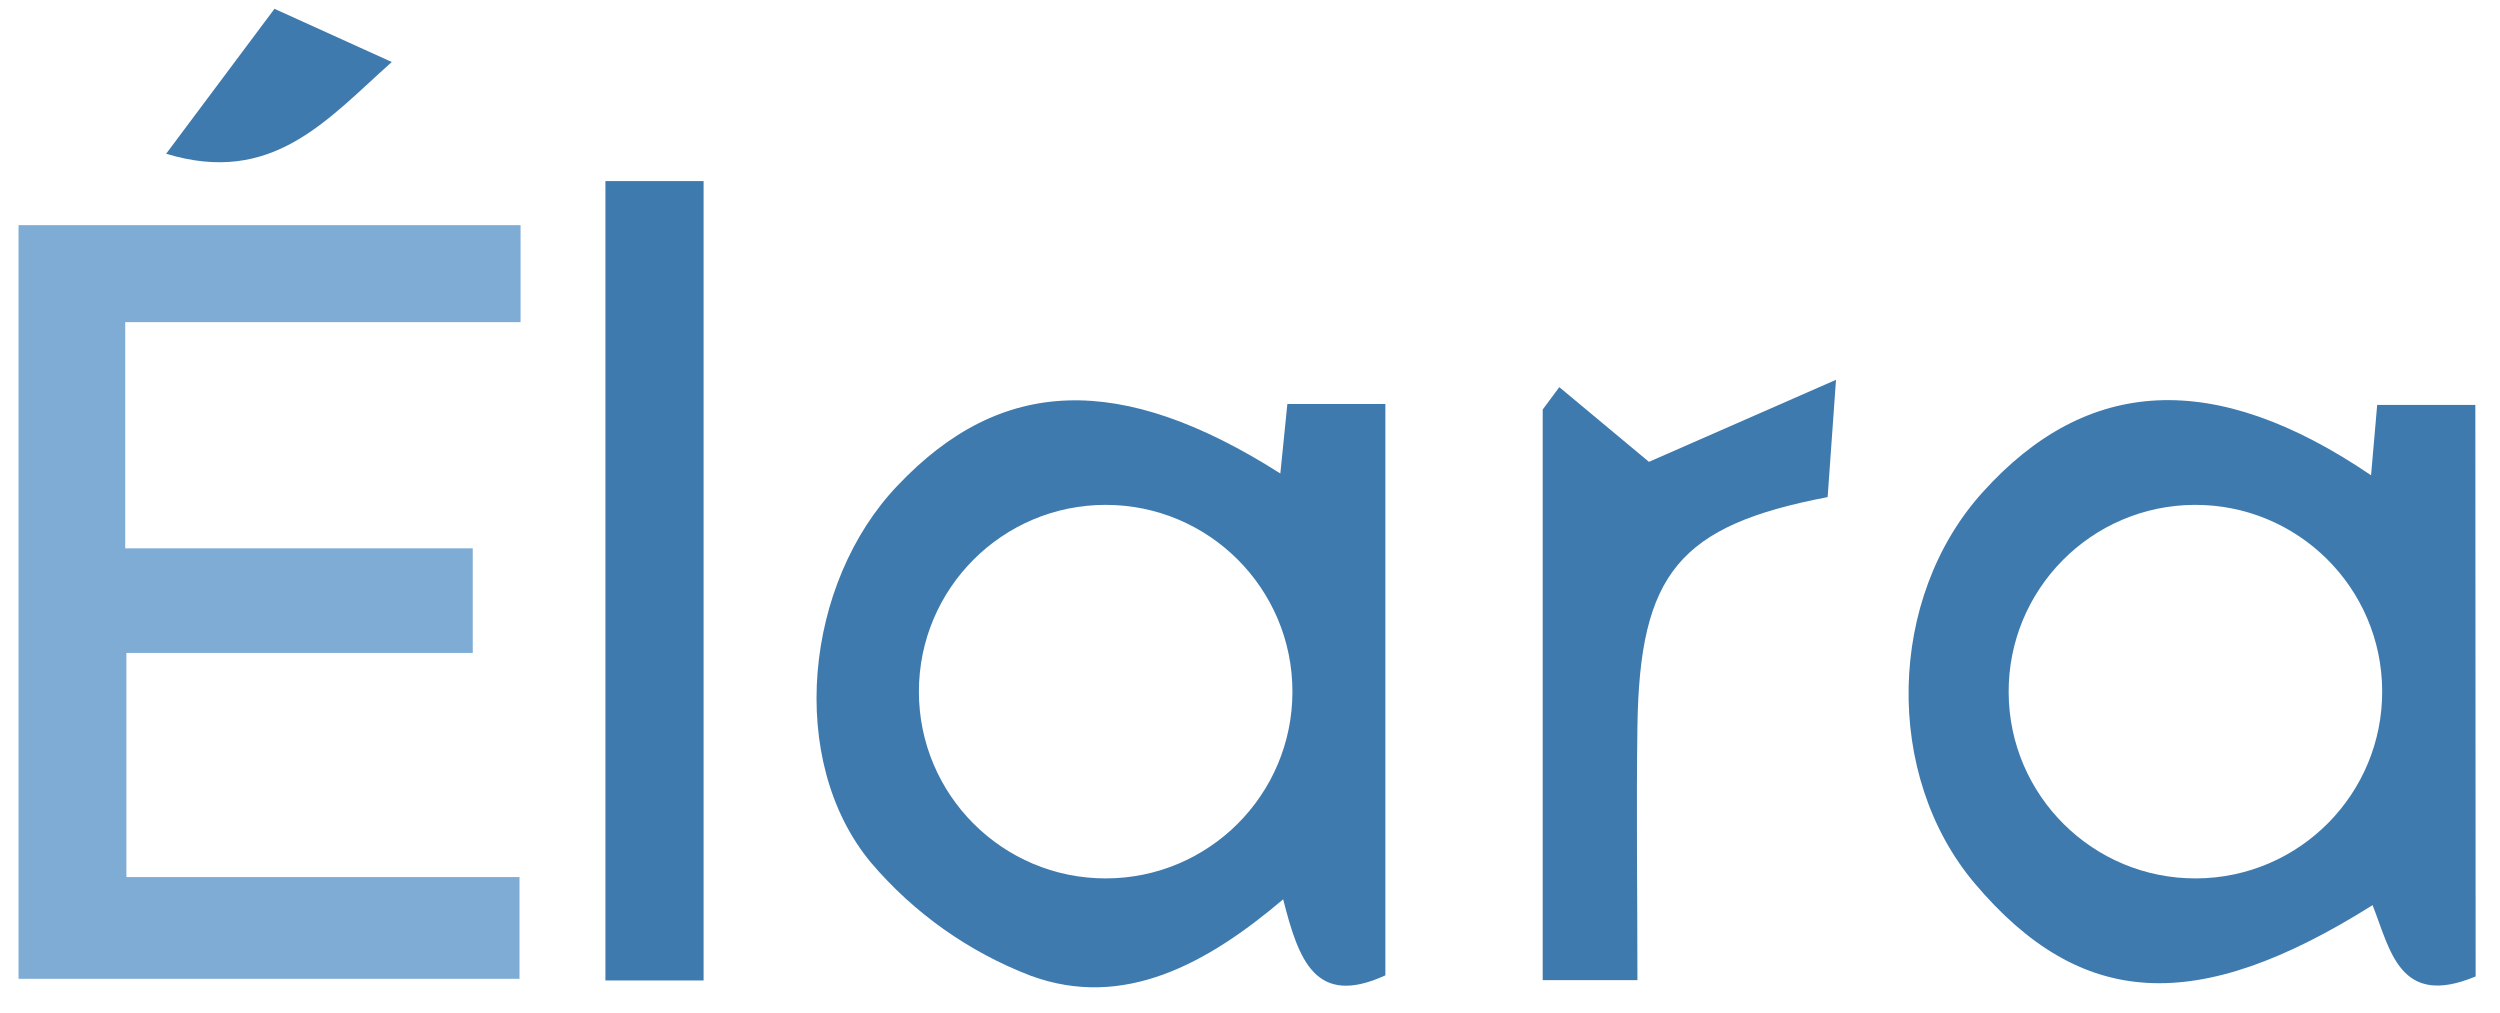
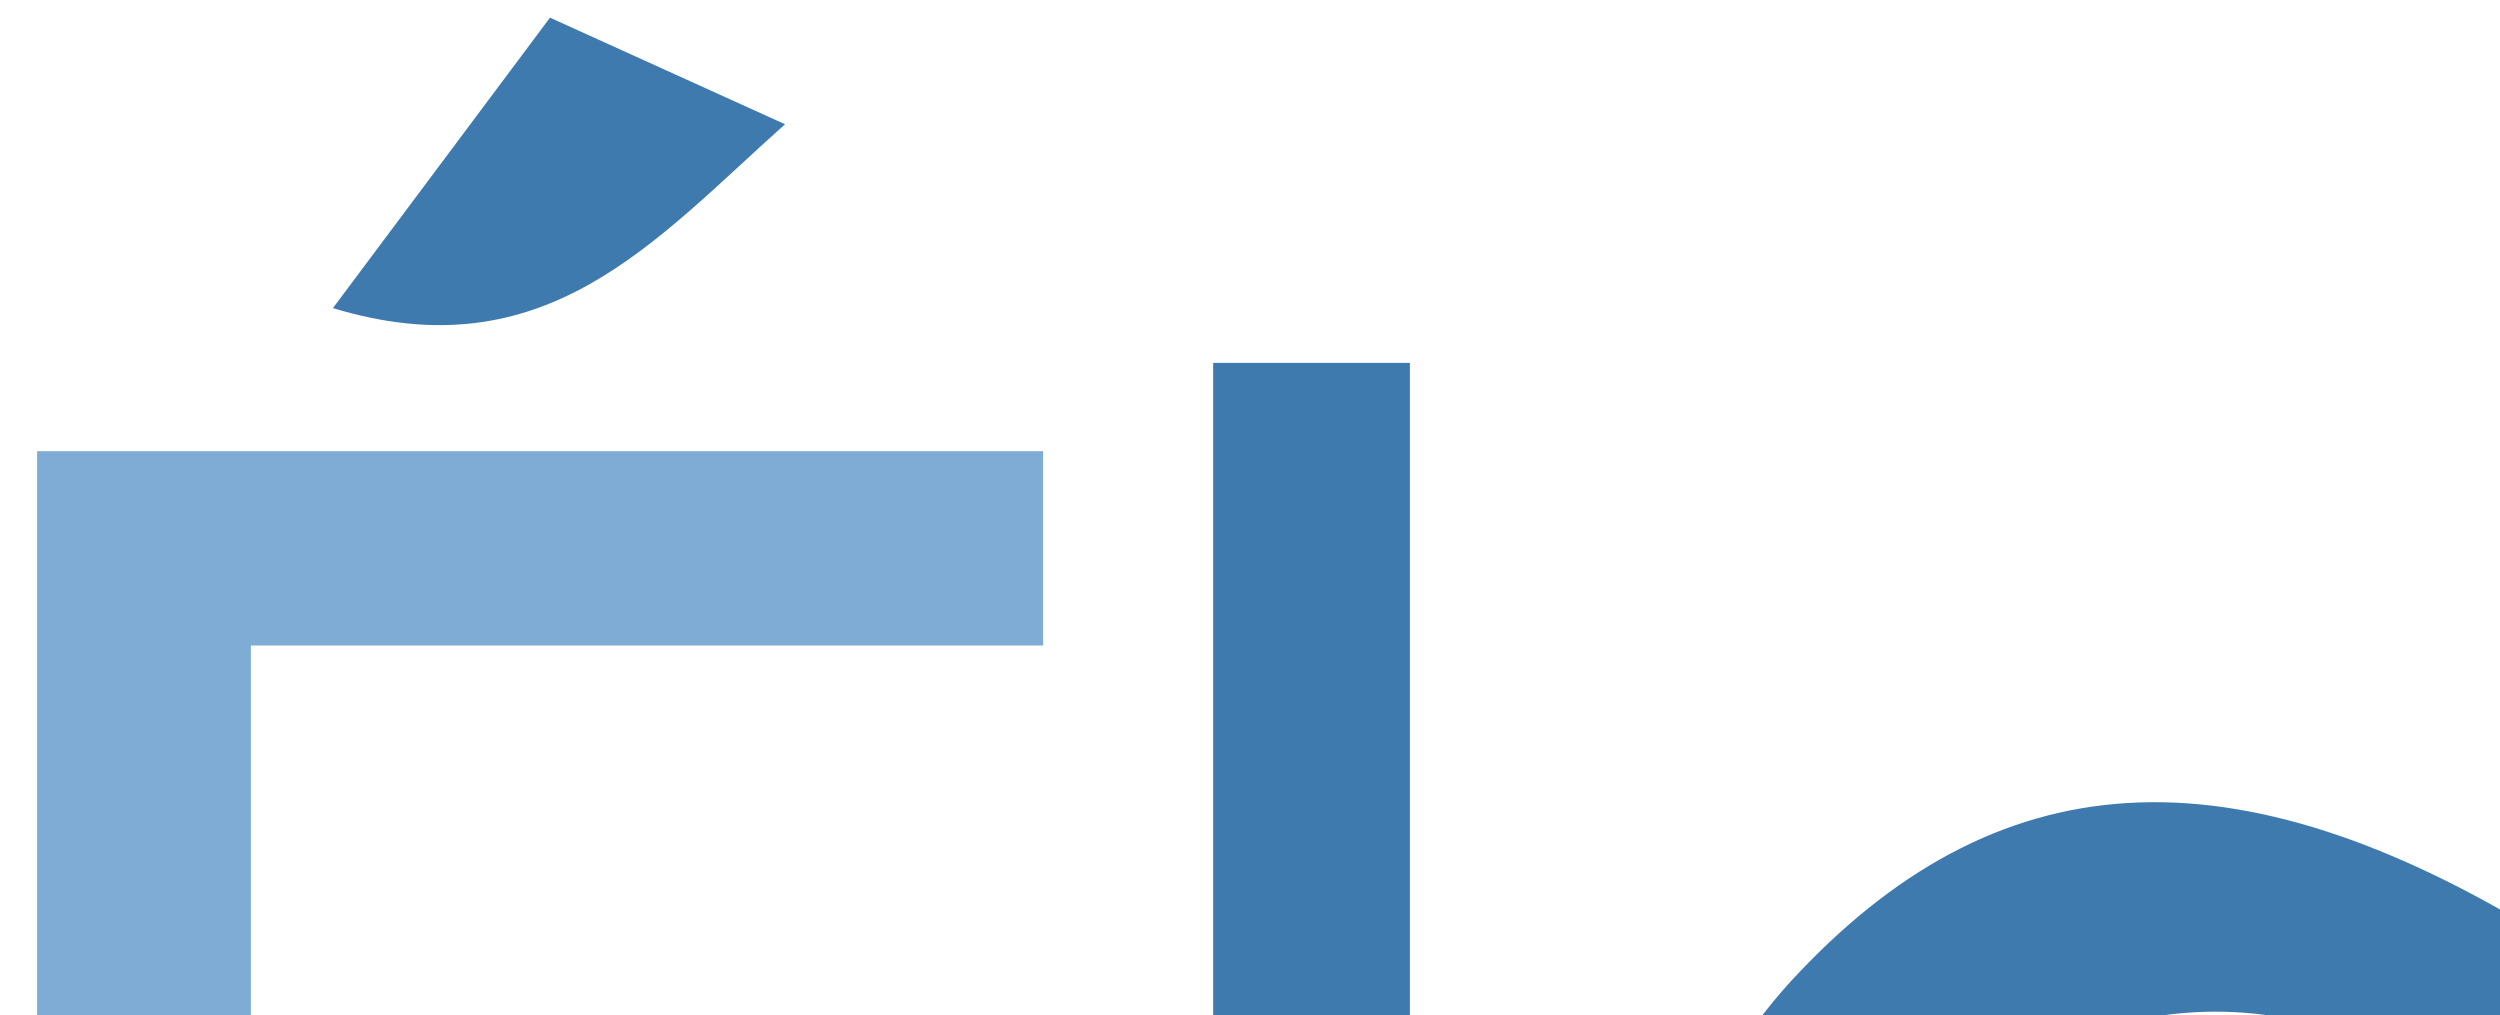
- <svg xmlns="http://www.w3.org/2000/svg" id="elara" style="width: 200px" data-name="Elara logo" viewBox="0 0 167.32 67.78">
+ <svg xmlns="http://www.w3.org/2000/svg" id="elara" data-name="Elara logo" viewBox="0 0 83.5 33.89">
  <defs>
    <style>
            .complementary{
                fill: #7FACD4;
            }
            .primary{
                fill: #3E7AAE;
            }
        </style>
  </defs>
  <path class="complementary" d="M8.38,21.56V36.7H31.64v7H8.46v15H34.77v6.81H1.24V15.07h33.6v6.49Z" />
  <path class="primary" d="M85.69,31.69c.16-1.56.3-3,.47-4.65h6.56V65.28c-4.68,2.14-5.8-1-6.84-5.09C80.79,64.51,75.2,67.58,69,65.31a26.46,26.46,0,0,1-10.71-7.58C52.62,50.9,53.84,39,60.09,32.48,67,25.19,75,24.89,85.69,31.69ZM74,58.79a12.49,12.49,0,1,0,0-25,12.49,12.49,0,0,0,0,25Z" />
  <path class="primary" d="M165.69,65.35c-5.11,2.14-5.71-1.79-6.9-4.77C147,68,139.26,67.52,132.16,59.12c-6.1-7.23-5.86-19.1.53-26.17,7-7.78,15.54-8.25,26-1.14.14-1.61.26-3,.41-4.71h6.57ZM147,58.79a12.49,12.49,0,1,0-.13-25,12.49,12.49,0,0,0,.13,25Z" />
  <path class="primary" d="M40.52,65.62V12.12h6.57v53.5Z" />
  <path class="primary" d="M104.36,25.91l6,5,12.52-5.49c-.27,3.75-.42,5.83-.56,7.85-9.93,1.9-12.58,5.1-12.73,15.33-.08,5.63,0,11.26,0,17h-6.34V27.41Z" />
  <path class="primary" d="M18.37.59l7.85,3.56c-4.36,3.89-8,8.3-15.1,6.14Z" />
</svg>
